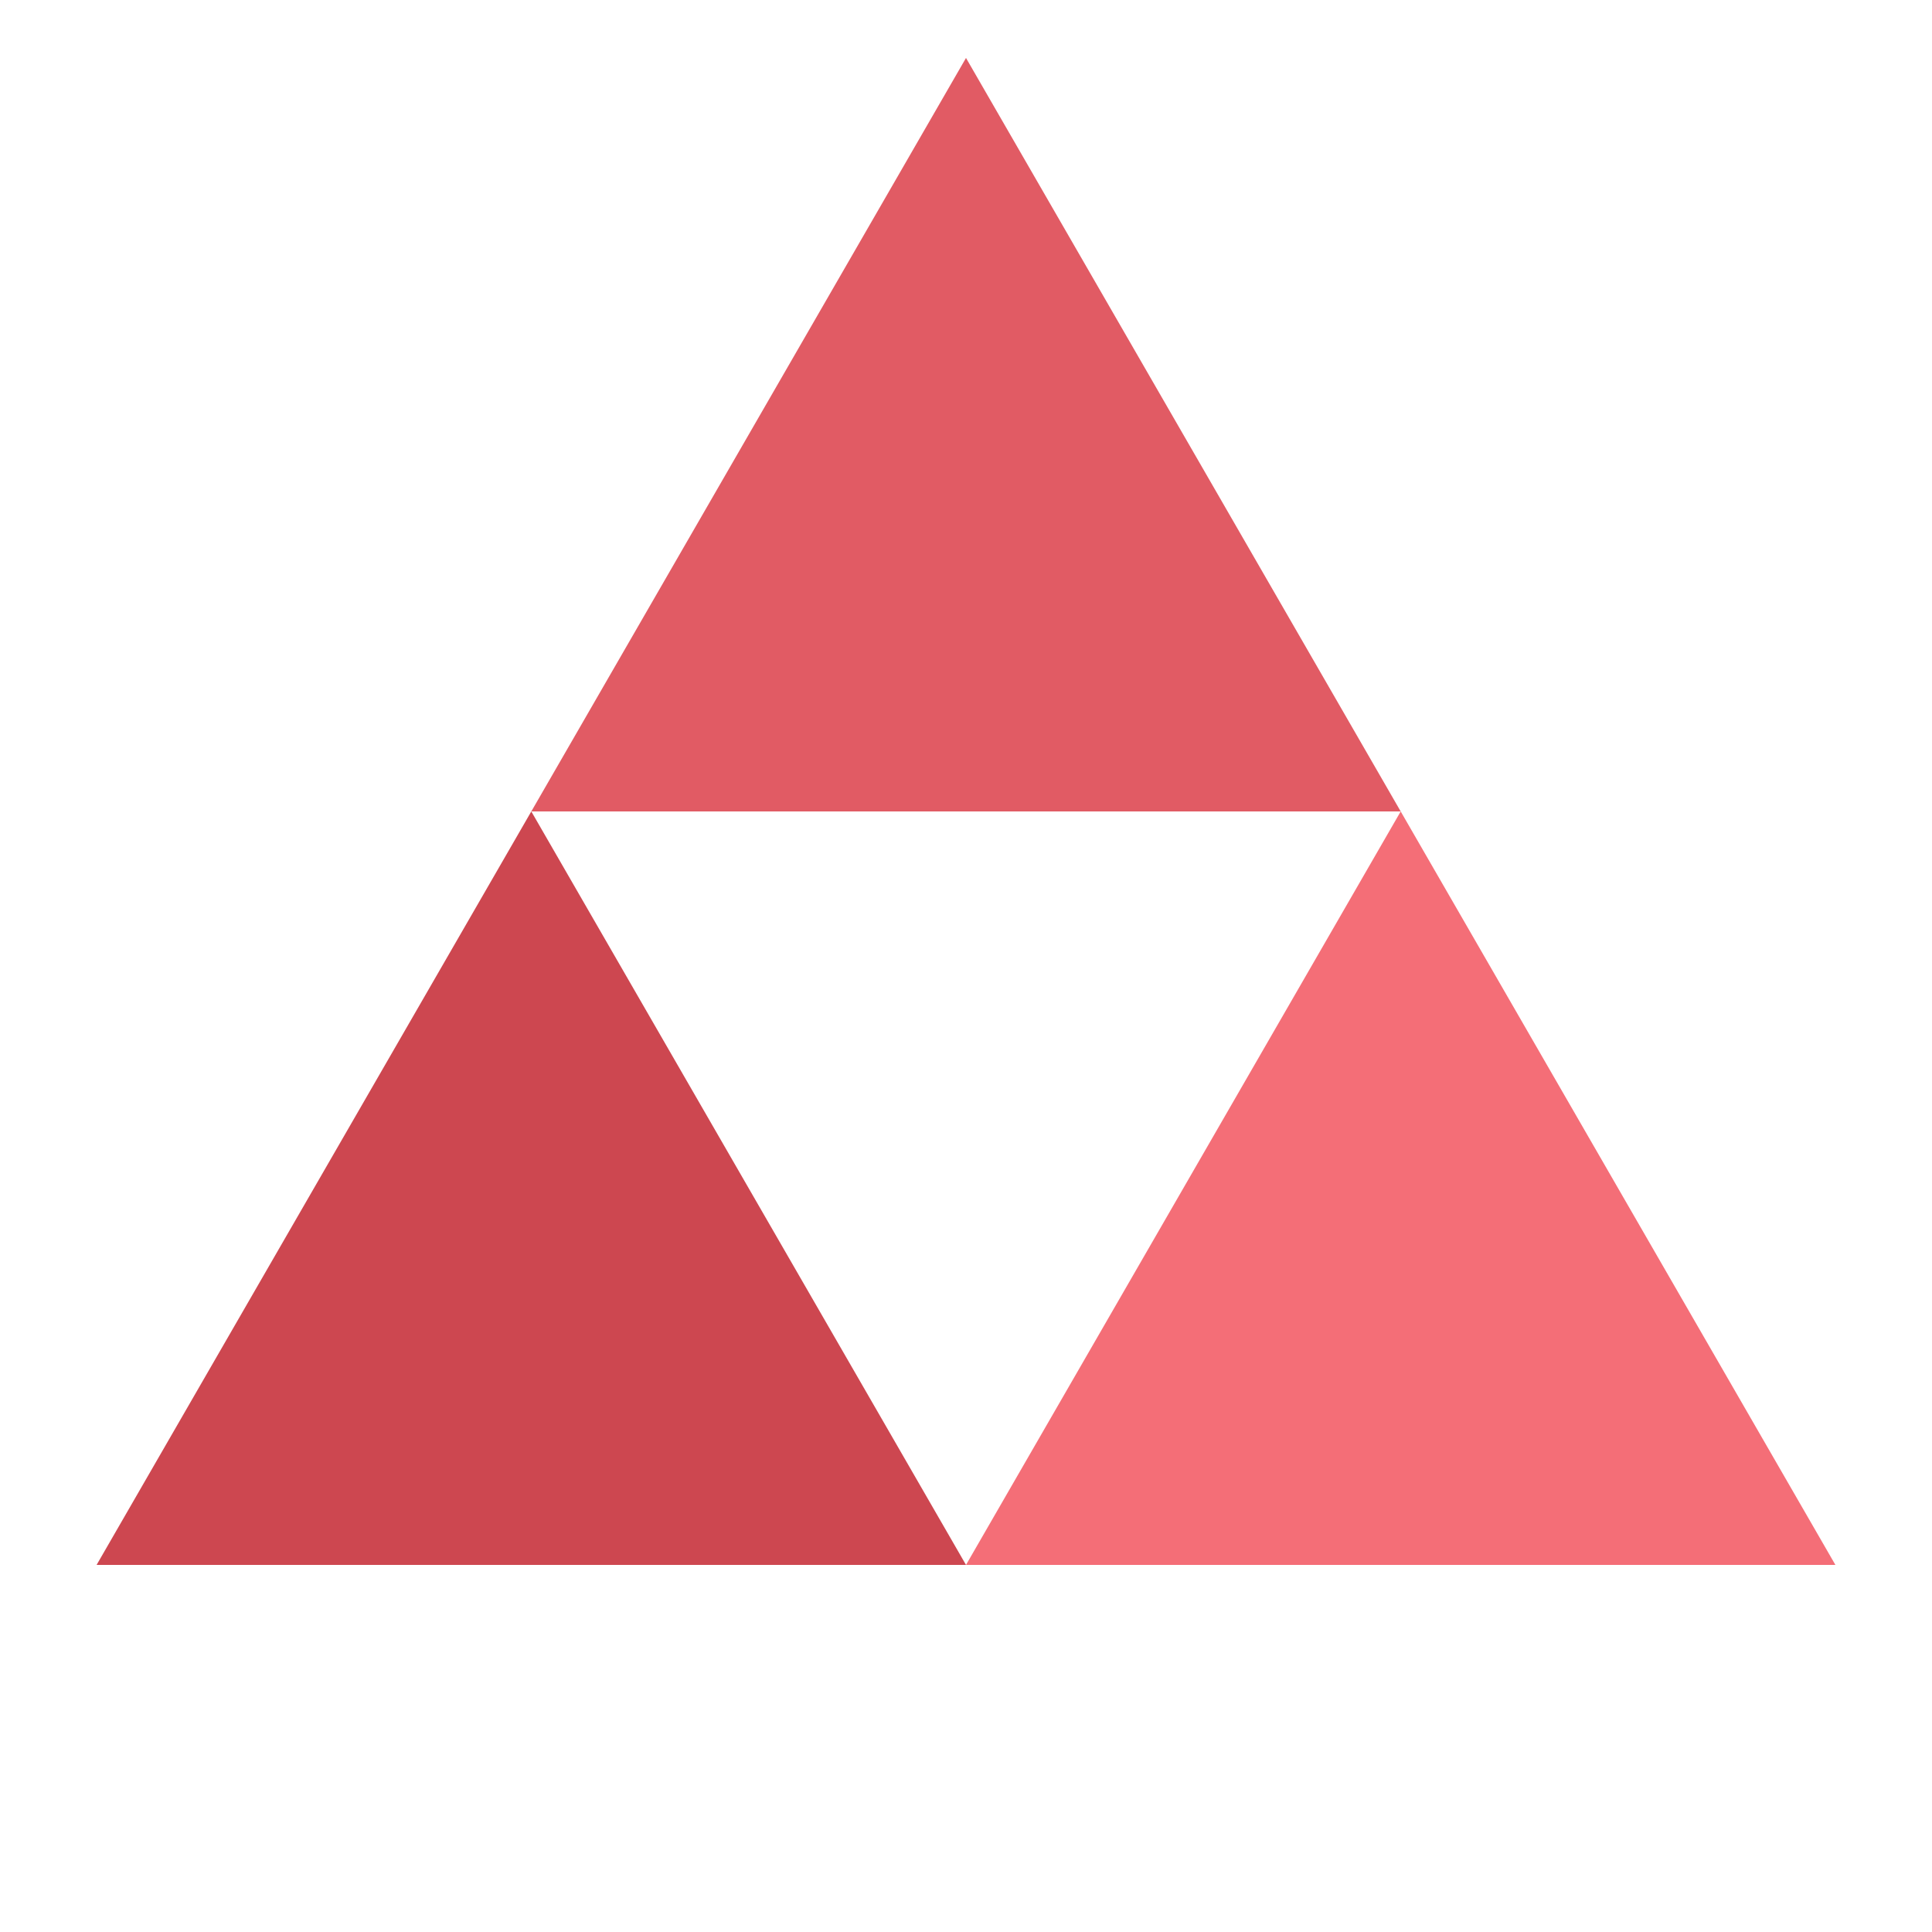
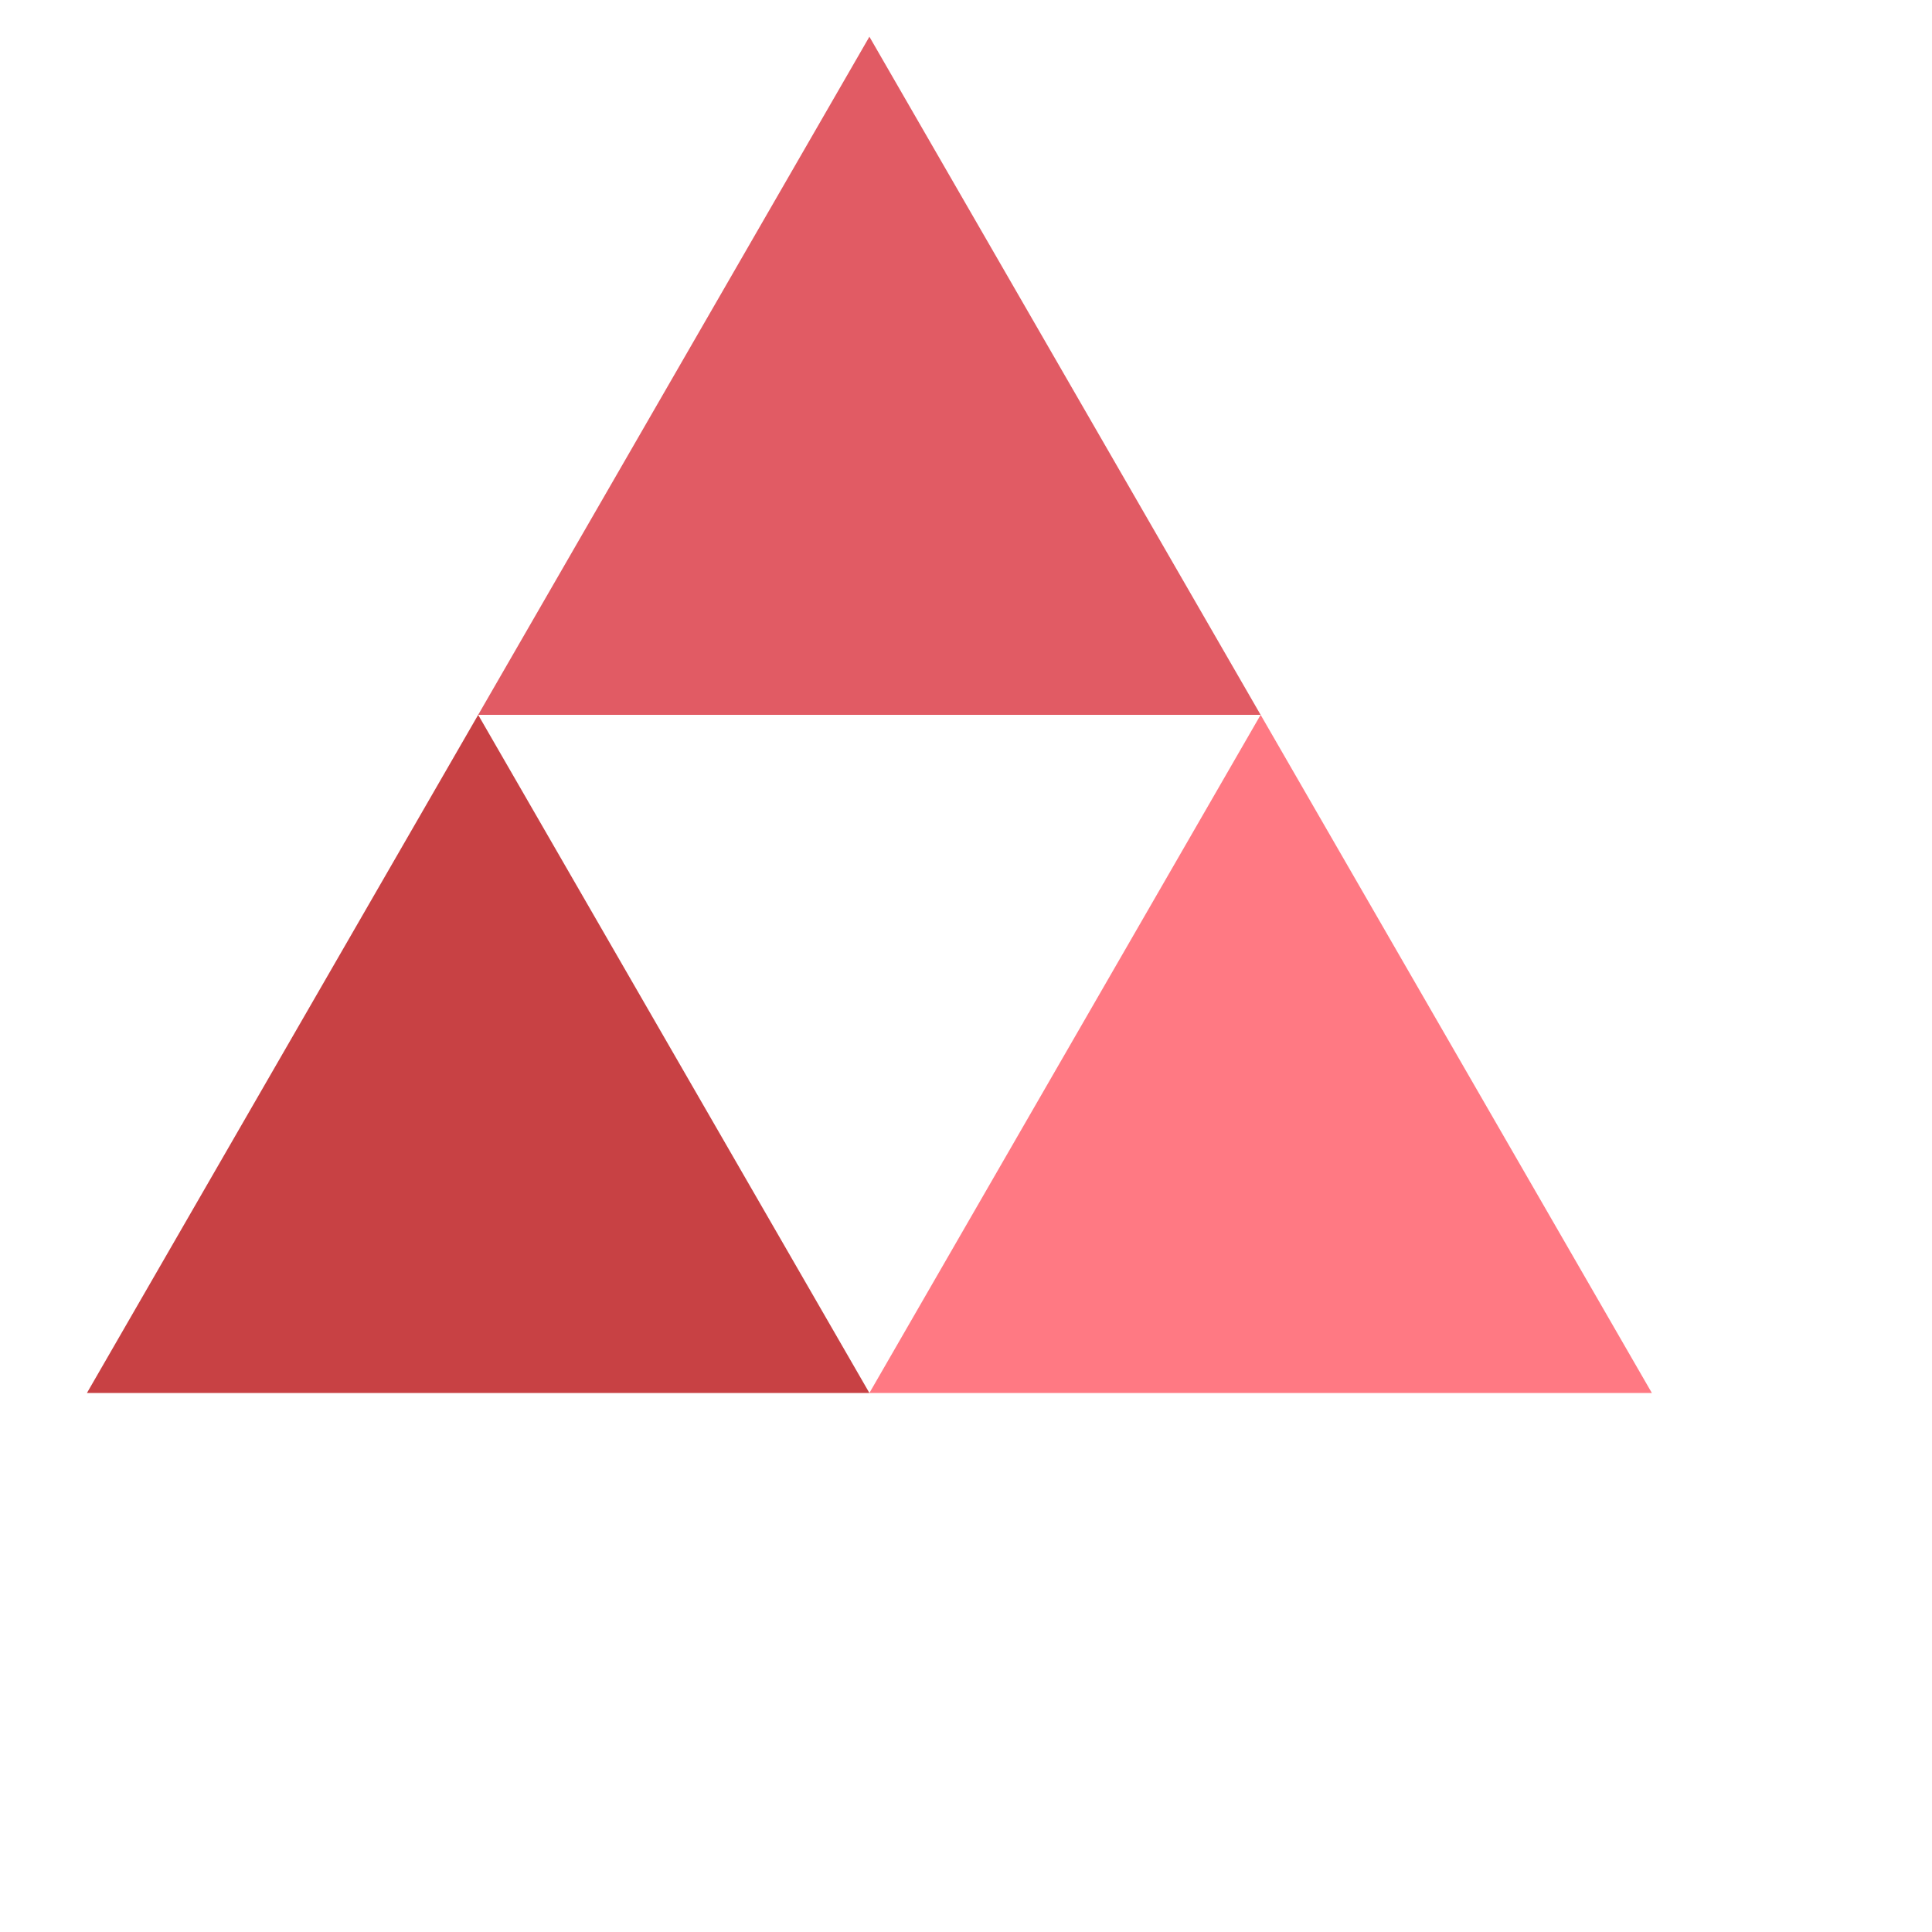
<svg xmlns="http://www.w3.org/2000/svg" style="margin: auto; background: rgba(255, 255, 255, 0) none repeat scroll 0% 0%; display: block; shape-rendering: auto;" viewBox="0 0 100 100" preserveAspectRatio="xMidYMid">
  <g transform="translate(50 42)">
    <g transform="scale(1)">
      <g transform="translate(-50 -50)">
-         <polygon fill="#e15b64" points="72.5 50 50 11 27.5 50 50 50">
-           <animateTransform attributeName="transform" type="rotate" repeatCount="indefinite" dur="1100ms" values="0 50 38.5;360 50 38.5" keyTimes="0;1" />
-         </polygon>
-         <polygon fill="#cd4750" points="5 89 50 89 27.5 50">
-           <animateTransform attributeName="transform" type="rotate" repeatCount="indefinite" dur="1100ms" values="0 27.5 77.5;360 27.5 77.5" keyTimes="0;1" />
-         </polygon>
-         <polygon fill="#f46e77" points="72.5 50 50 89 95 89">
-           <animateTransform attributeName="transform" type="rotate" repeatCount="indefinite" dur="1100ms" values="0 72.5 77.5;360 72 77.5" keyTimes="0;1" />
-         </polygon>
+         <g transform="scale(0.9)" transform-origin="50 37">
+           <polygon fill="#e15b64" points="72.5 50 50 11 27.5 50">
+             <animateTransform attributeName="transform" type="rotate" repeatCount="indefinite" dur="1500ms" values="0 50 38.5;360 50 38.5" keyTimes="0;1" />
+           </polygon>
+         </g>
+         <g transform="scale(0.9)" transform-origin="27.5 76">
+           <polygon fill="#c84144" points="5 89 50 89 27.5 50">
+             <animateTransform attributeName="transform" type="rotate" repeatCount="indefinite" dur="1500ms" values="0 27.5 77.5;360 27.5 77.5" keyTimes="0;1" />
+           </polygon>
+         </g>
+         <g transform="scale(0.9)" transform-origin="72.5 76">
+           <polygon fill="#ff7983" points="72.5 50 50 89 95 89">
+             <animateTransform attributeName="transform" type="rotate" repeatCount="indefinite" dur="1500ms" values="0 72.5 77.5;360 72  77.5" keyTimes="0;1" />
+           </polygon>
+         </g>
      </g>
    </g>
  </g>
</svg>
